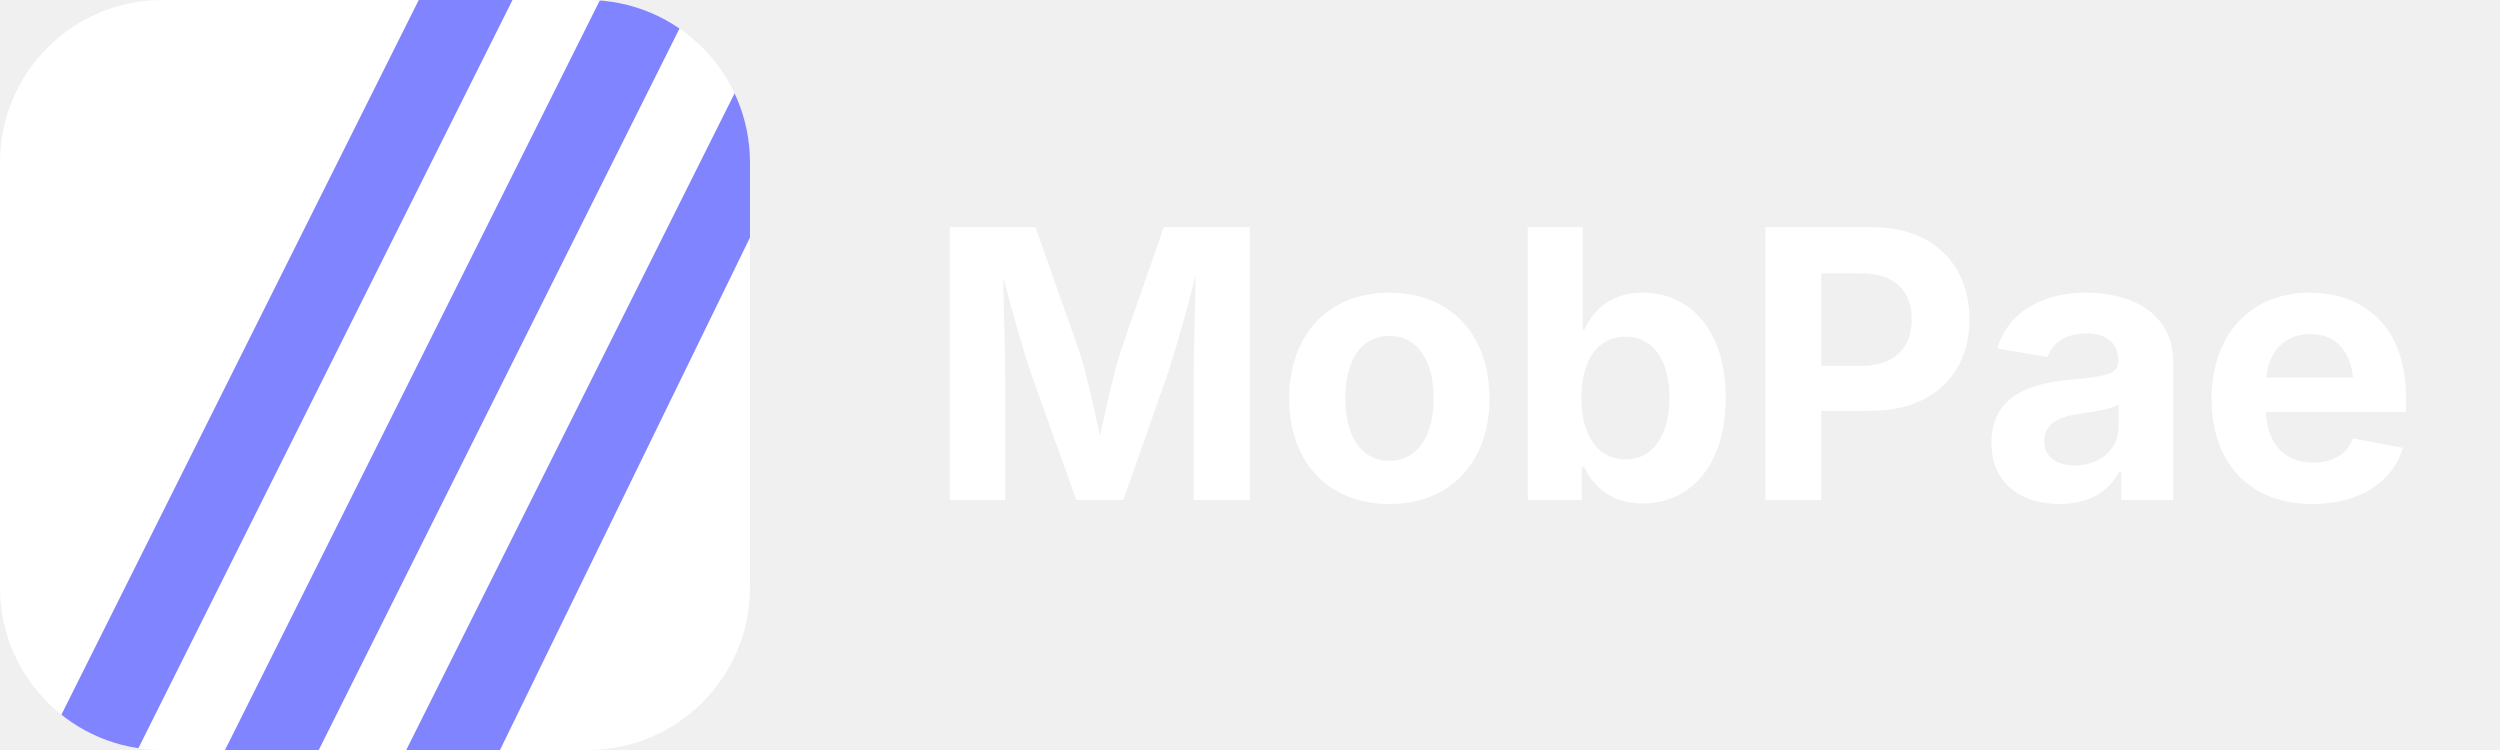
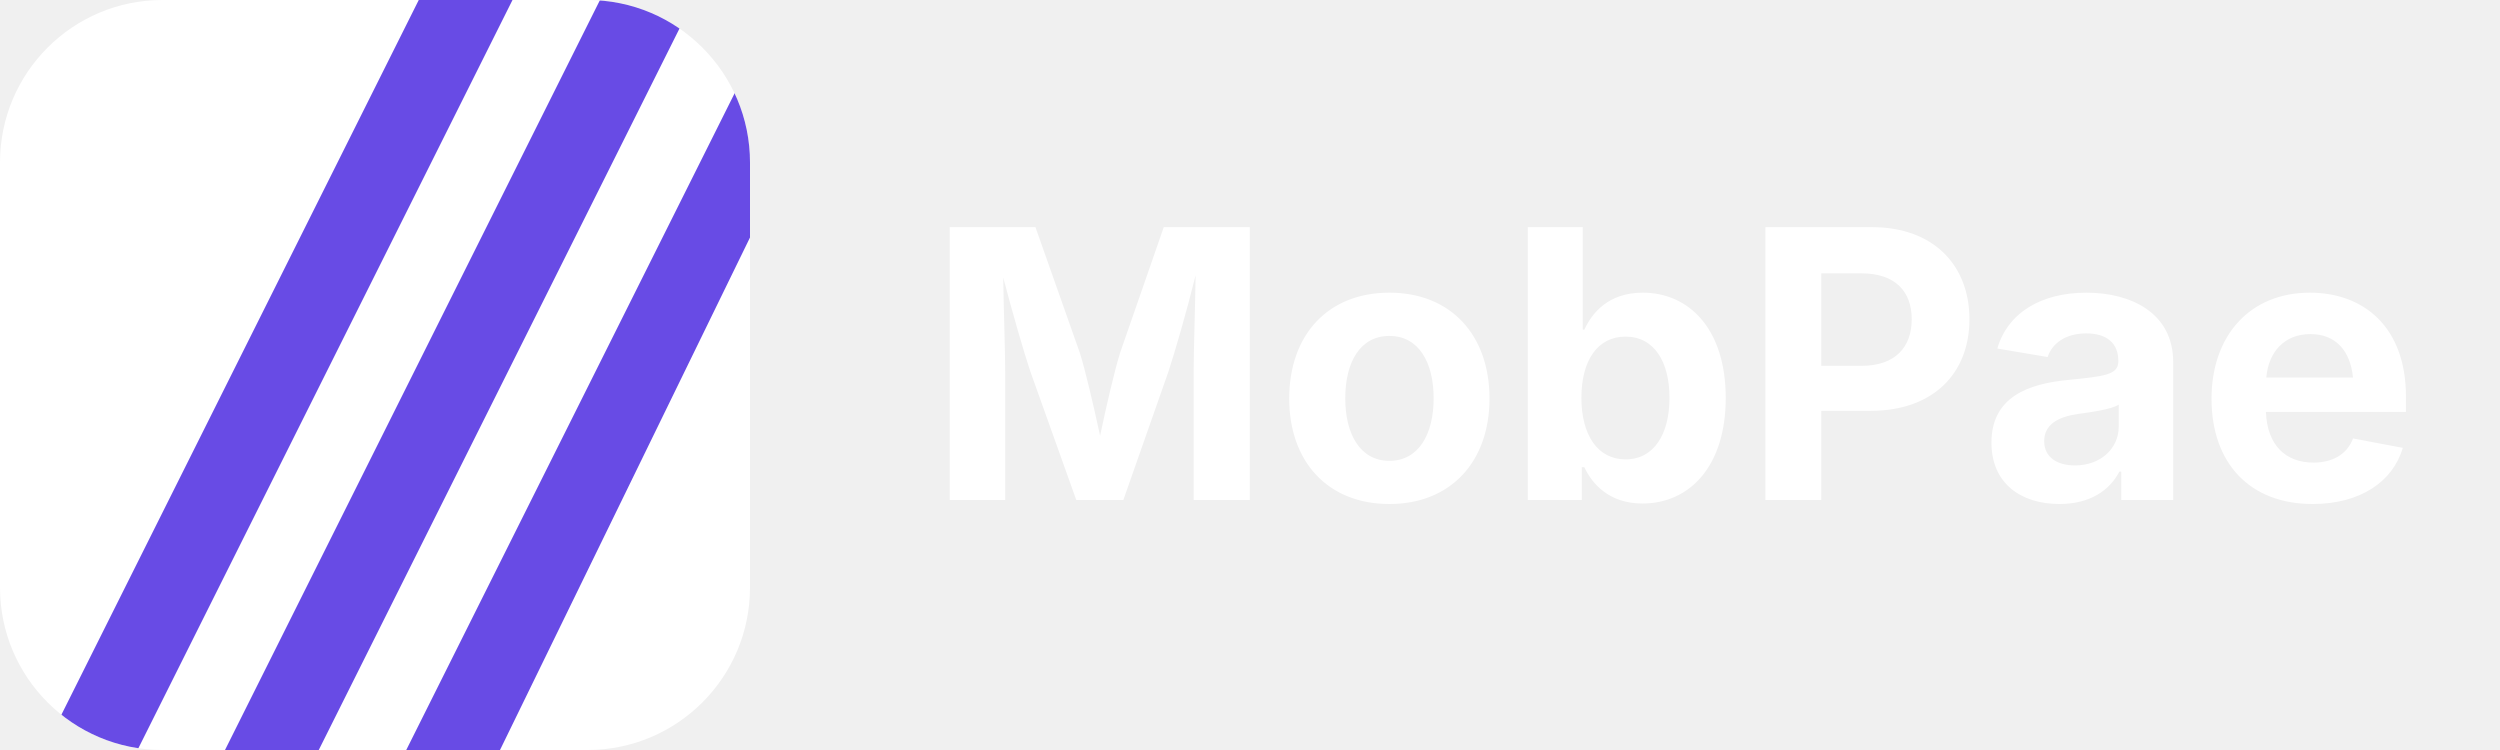
<svg xmlns="http://www.w3.org/2000/svg" viewBox="0 0 400 120" fill="none" role="img" aria-label="MobPae logo">
  <defs>
    <clipPath id="mobpae-logo-clip">
      <rect width="120" height="120" rx="26" ry="26" />
    </clipPath>
  </defs>
  <rect width="120" height="120" rx="26" ry="26" fill="#FFFFFF" />
  <g clip-path="url(#mobpae-logo-clip)">
-     <path d="M7 120H22L82 0H67L7 120Z" fill="#7679FF" opacity="0.92" />
-     <path d="M36 120H51L111 0H96L36 120Z" fill="#7679FF" opacity="0.92" />
-     <path d="M65 120H80L120 38V10L65 120Z" fill="#7679FF" opacity="0.92" />
+     <path d="M7 120H22L82 0H67L7 120Z" fill="#5B3CE3" opacity="0.92" />
+     <path d="M36 120H51L111 0H96L36 120Z" fill="#5B3CE3" opacity="0.92" />
+     <path d="M65 120H80L120 38V10L65 120Z" fill="#5B3CE3" opacity="0.92" />
  </g>
-   <text x="148" y="80" font-family="Manrope, Inter, ui-sans-serif, sans-serif" font-weight="700" font-size="60" fill="#FFFFFF" letter-spacing="0">MobPae</text>
+   <text x="148" y="80" font-family="Inter, ui-sans-serif, sans-serif" font-weight="700" font-size="60" fill="#FFFFFF" letter-spacing="0">MobPae</text>
</svg>
